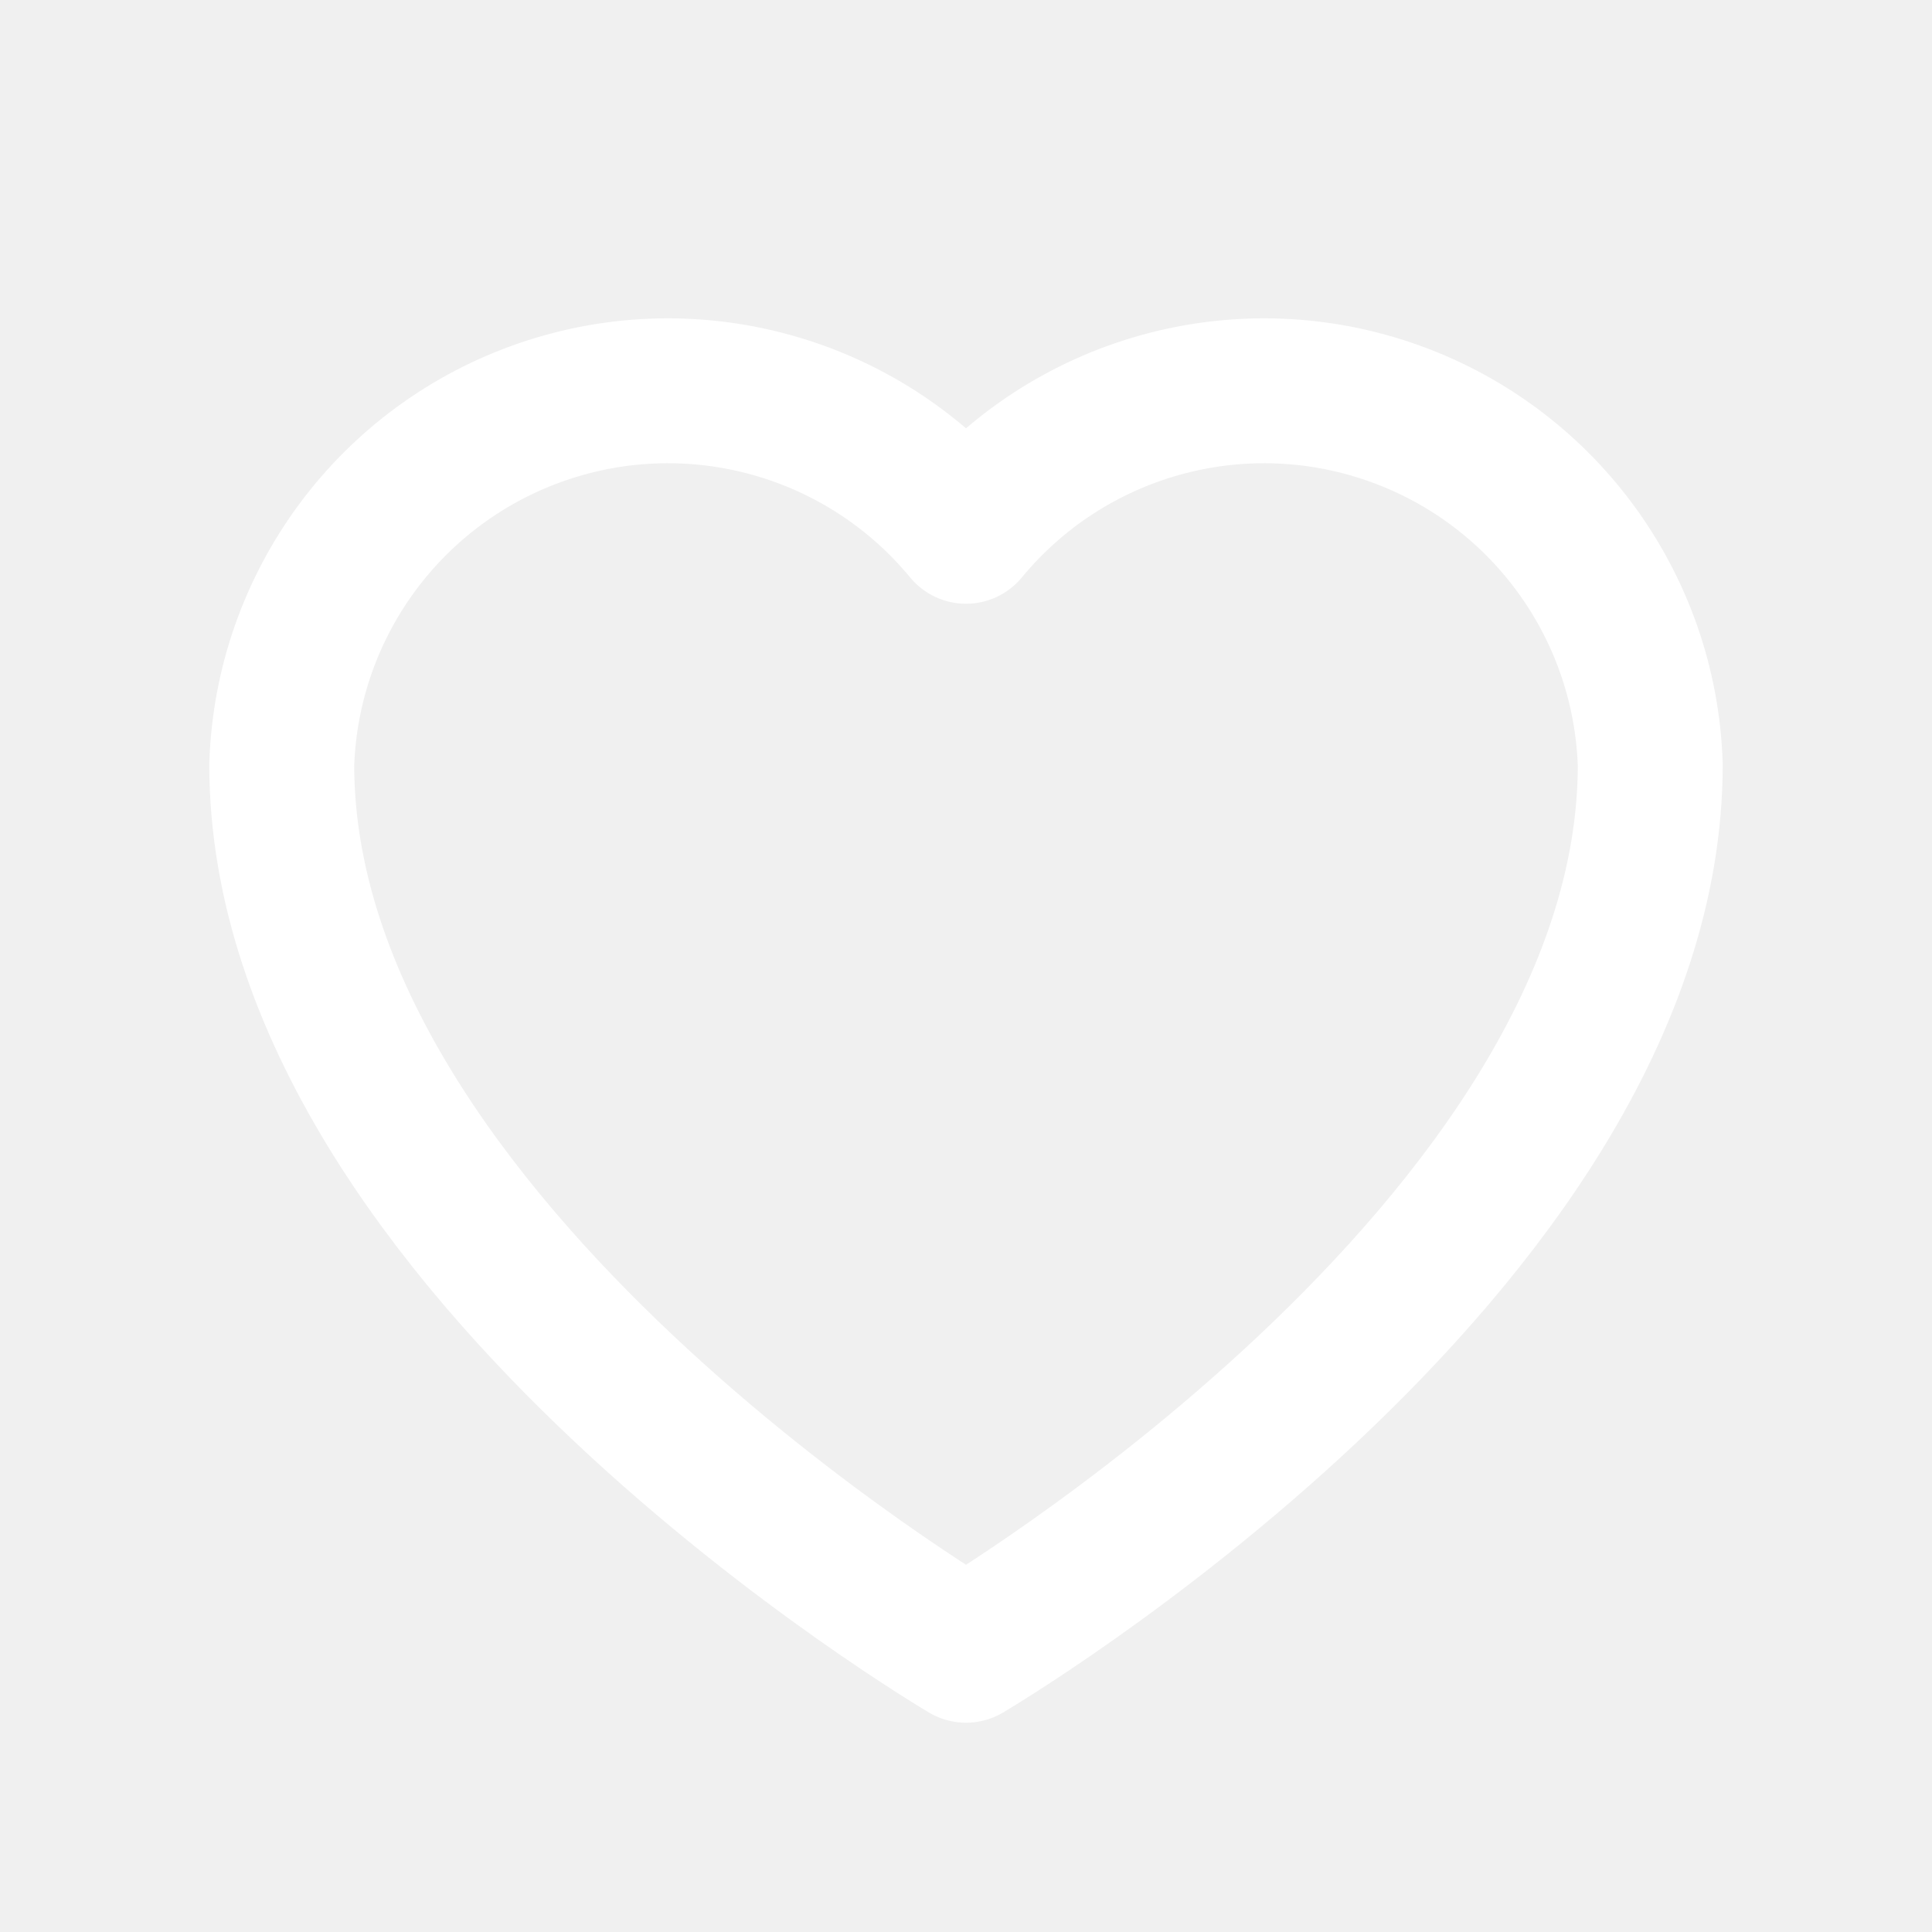
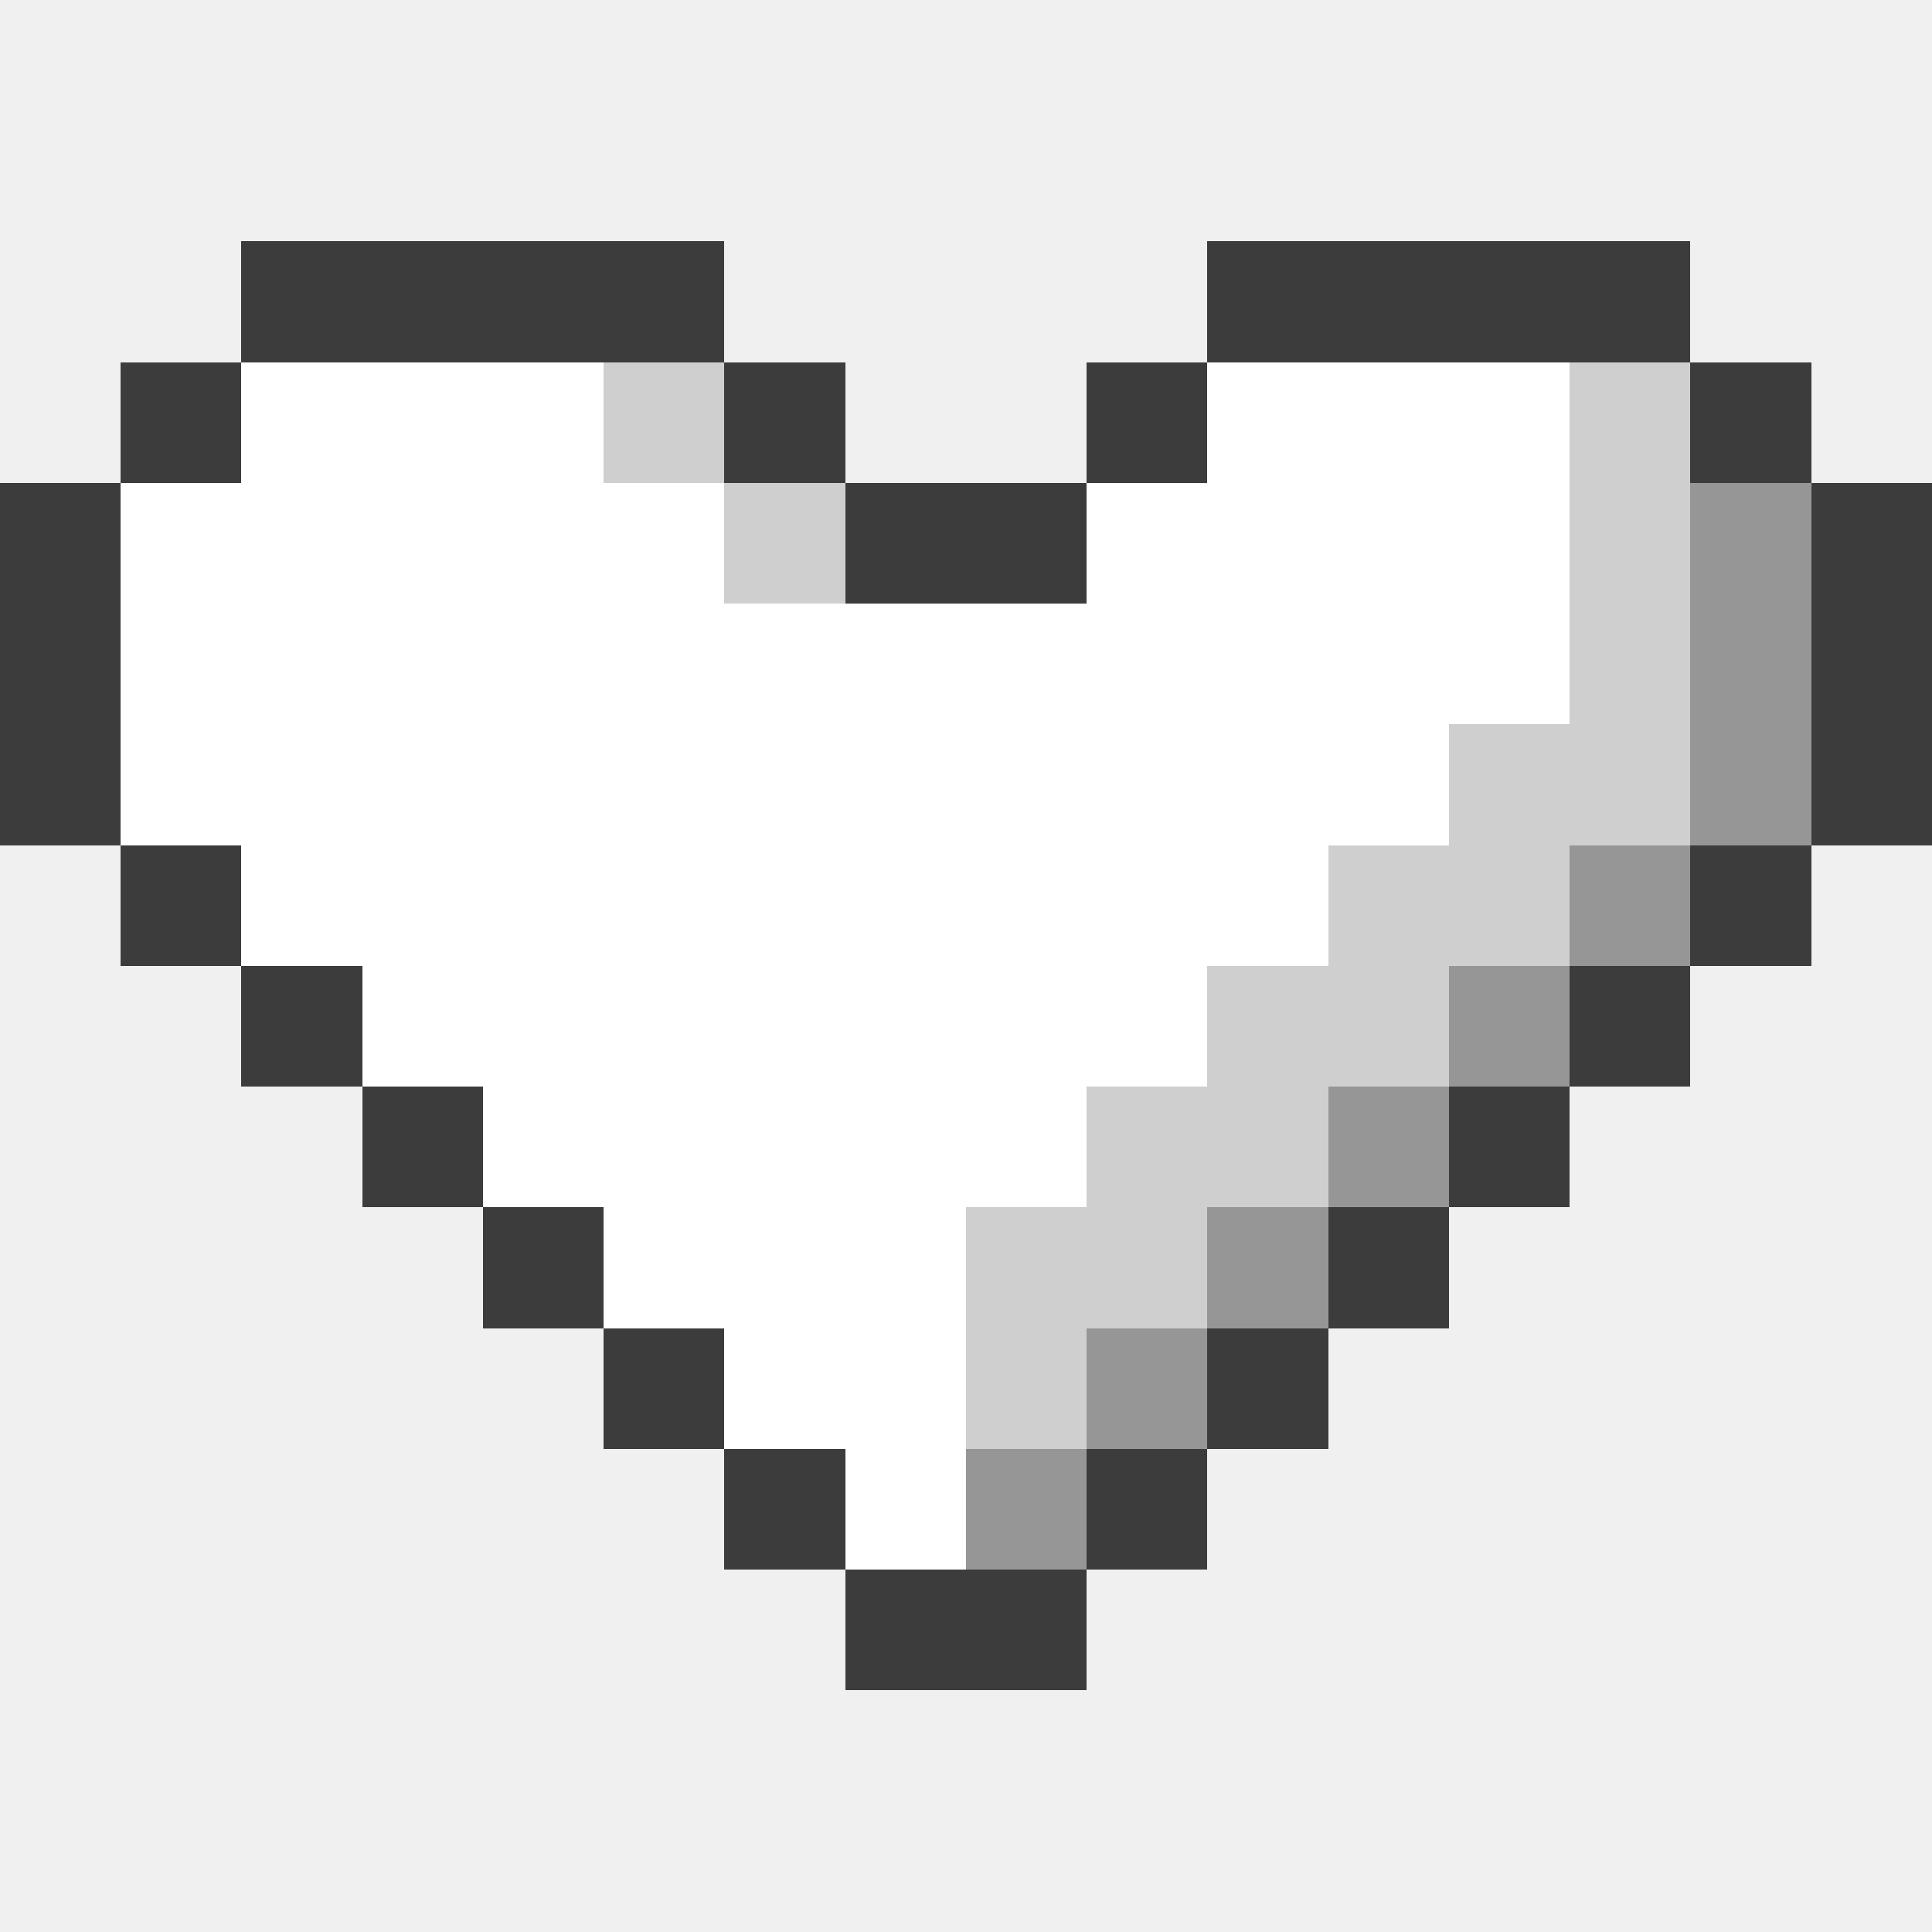
- <svg xmlns="http://www.w3.org/2000/svg" width="96" height="96" viewBox="0 0 24 24" fill="none" stroke="#ffffff" stroke-width="1.8" stroke-linecap="round" stroke-linejoin="round">
-   <path d="M12 20.5s-8.5-5-8.5-11A4.8 4.8 0 0 1 12 6.6a4.8 4.8 0 0 1 8.5 2.9c0 6-8.5 11-8.5 11z" />
+ <svg xmlns="http://www.w3.org/2000/svg" width="96" height="96" viewBox="0 0 16 16" shape-rendering="crispEdges">
+   <rect x="2" y="2" width="4" height="1" fill="#3c3c3c" />
+   <rect x="10" y="2" width="4" height="1" fill="#3c3c3c" />
+   <rect x="1" y="3" width="1" height="1" fill="#3c3c3c" />
+   <rect x="2" y="3" width="3" height="1" fill="#ffffff" />
+   <rect x="5" y="3" width="1" height="1" fill="#cfcfcf" />
+   <rect x="6" y="3" width="1" height="1" fill="#3c3c3c" />
+   <rect x="9" y="3" width="1" height="1" fill="#3c3c3c" />
+   <rect x="10" y="3" width="3" height="1" fill="#ffffff" />
+   <rect x="13" y="3" width="1" height="1" fill="#cfcfcf" />
+   <rect x="14" y="3" width="1" height="1" fill="#3c3c3c" />
+   <rect x="0" y="4" width="1" height="1" fill="#3c3c3c" />
+   <rect x="1" y="4" width="5" height="1" fill="#ffffff" />
+   <rect x="6" y="4" width="1" height="1" fill="#cfcfcf" />
+   <rect x="7" y="4" width="2" height="1" fill="#3c3c3c" />
+   <rect x="9" y="4" width="4" height="1" fill="#ffffff" />
+   <rect x="13" y="4" width="1" height="1" fill="#cfcfcf" />
+   <rect x="14" y="4" width="1" height="1" fill="#969696" />
+   <rect x="15" y="4" width="1" height="1" fill="#3c3c3c" />
+   <rect x="0" y="5" width="1" height="1" fill="#3c3c3c" />
+   <rect x="1" y="5" width="12" height="1" fill="#ffffff" />
+   <rect x="13" y="5" width="1" height="1" fill="#cfcfcf" />
+   <rect x="14" y="5" width="1" height="1" fill="#969696" />
+   <rect x="15" y="5" width="1" height="1" fill="#3c3c3c" />
+   <rect x="0" y="6" width="1" height="1" fill="#3c3c3c" />
+   <rect x="1" y="6" width="11" height="1" fill="#ffffff" />
+   <rect x="12" y="6" width="2" height="1" fill="#cfcfcf" />
+   <rect x="14" y="6" width="1" height="1" fill="#969696" />
+   <rect x="15" y="6" width="1" height="1" fill="#3c3c3c" />
+   <rect x="1" y="7" width="1" height="1" fill="#3c3c3c" />
+   <rect x="2" y="7" width="9" height="1" fill="#ffffff" />
+   <rect x="11" y="7" width="2" height="1" fill="#cfcfcf" />
+   <rect x="13" y="7" width="1" height="1" fill="#969696" />
+   <rect x="14" y="7" width="1" height="1" fill="#3c3c3c" />
+   <rect x="2" y="8" width="1" height="1" fill="#3c3c3c" />
+   <rect x="3" y="8" width="7" height="1" fill="#ffffff" />
+   <rect x="10" y="8" width="2" height="1" fill="#cfcfcf" />
+   <rect x="12" y="8" width="1" height="1" fill="#969696" />
+   <rect x="13" y="8" width="1" height="1" fill="#3c3c3c" />
+   <rect x="3" y="9" width="1" height="1" fill="#3c3c3c" />
+   <rect x="4" y="9" width="5" height="1" fill="#ffffff" />
+   <rect x="9" y="9" width="2" height="1" fill="#cfcfcf" />
+   <rect x="11" y="9" width="1" height="1" fill="#969696" />
+   <rect x="12" y="9" width="1" height="1" fill="#3c3c3c" />
+   <rect x="4" y="10" width="1" height="1" fill="#3c3c3c" />
+   <rect x="5" y="10" width="3" height="1" fill="#ffffff" />
+   <rect x="8" y="10" width="2" height="1" fill="#cfcfcf" />
+   <rect x="10" y="10" width="1" height="1" fill="#969696" />
+   <rect x="11" y="10" width="1" height="1" fill="#3c3c3c" />
+   <rect x="5" y="11" width="1" height="1" fill="#3c3c3c" />
+   <rect x="6" y="11" width="2" height="1" fill="#ffffff" />
+   <rect x="8" y="11" width="1" height="1" fill="#cfcfcf" />
+   <rect x="9" y="11" width="1" height="1" fill="#969696" />
+   <rect x="10" y="11" width="1" height="1" fill="#3c3c3c" />
+   <rect x="6" y="12" width="1" height="1" fill="#3c3c3c" />
+   <rect x="7" y="12" width="1" height="1" fill="#ffffff" />
+   <rect x="8" y="12" width="1" height="1" fill="#969696" />
+   <rect x="9" y="12" width="1" height="1" fill="#3c3c3c" />
+   <rect x="7" y="13" width="2" height="1" fill="#3c3c3c" />
</svg>
